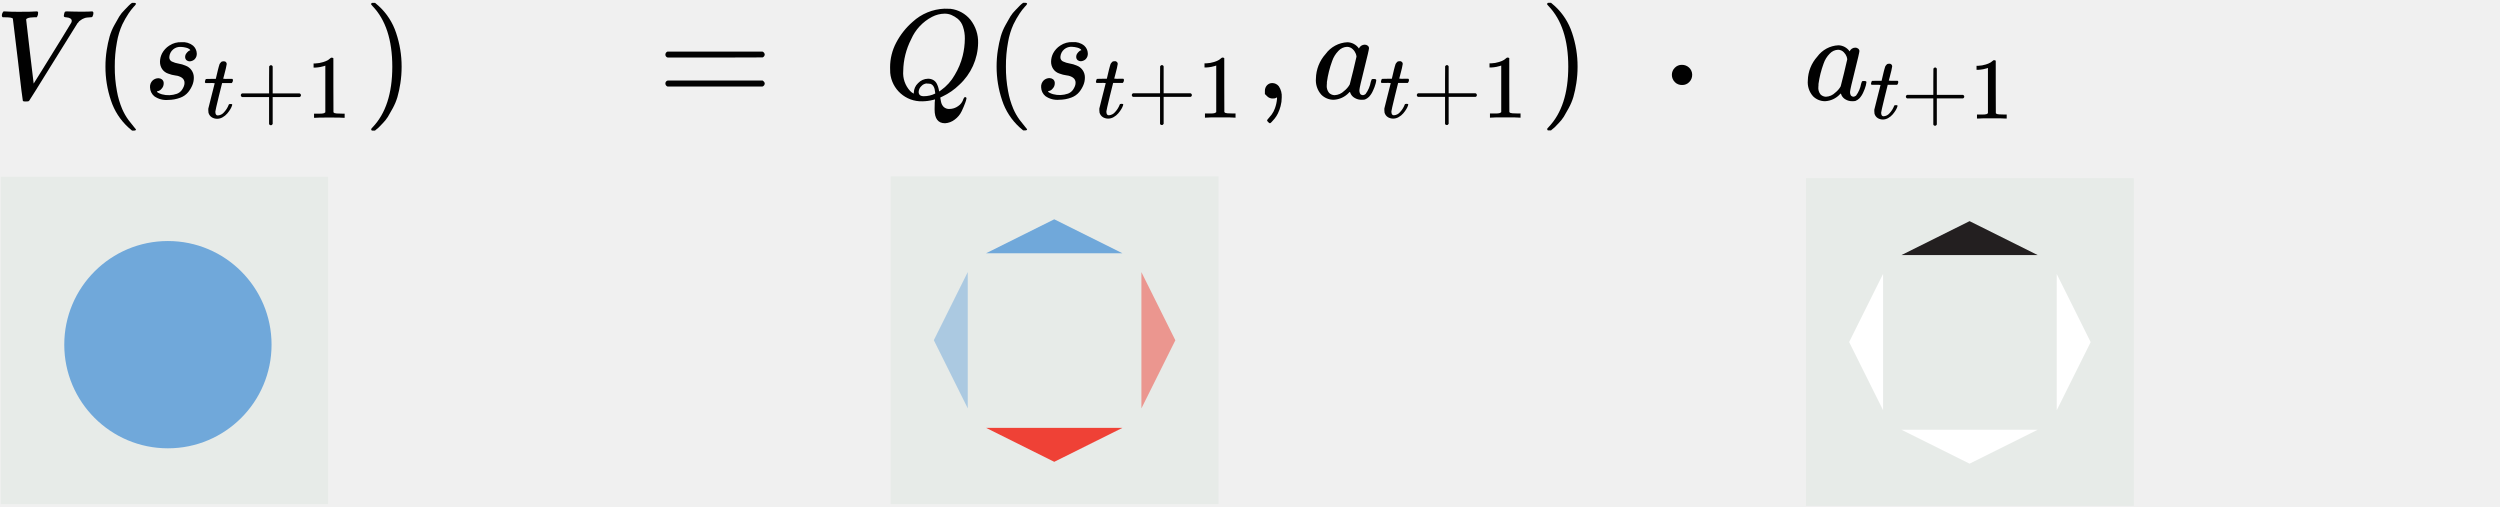
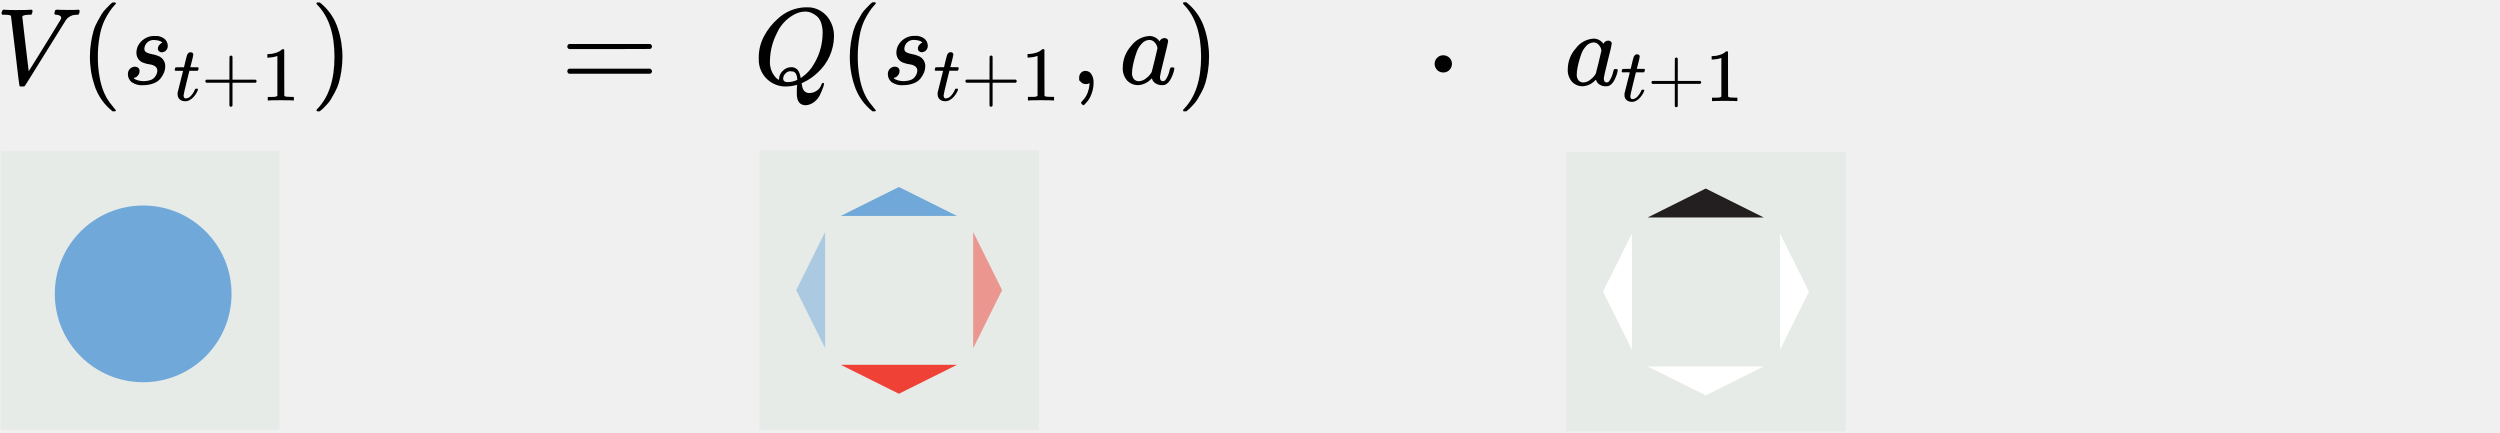
- <svg xmlns="http://www.w3.org/2000/svg" id="Layer_1" data-name="Layer 1" viewBox="0 0 564.932 114.5">
+ <svg xmlns="http://www.w3.org/2000/svg" id="Layer_1" data-name="Layer 1" viewBox="0 0 662.585 114.5">
  <defs>
    <style>
      .cls-1 {
        fill: #e7ebe8;
      }

      .cls-2, .cls-5 {
        fill: #70a8da;
      }

      .cls-2, .cls-4 {
        opacity: 0.5;
      }

      .cls-3, .cls-4 {
        fill: #ef4136;
      }

      .cls-6 {
        fill: #010101;
      }

      .cls-7 {
        fill: #fff;
      }

      .cls-8 {
        fill: #231f20;
      }
    </style>
  </defs>
  <rect class="cls-1" x="201.266" y="39.837" width="74.081" height="74.081" />
  <polygon class="cls-2" points="211.016 76.876 218.687 92.277 218.687 61.475 211.016 76.876" />
  <polygon class="cls-3" points="238.232 104.359 253.633 96.689 222.831 96.689 238.232 104.359" />
  <polygon class="cls-4" points="265.597 76.893 257.926 61.492 257.926 92.294 265.597 76.893" />
  <polygon class="cls-5" points="238.232 49.555 222.831 57.225 253.633 57.225 238.232 49.555" />
  <rect class="cls-1" x="0.189" y="39.962" width="73.945" height="73.945" />
  <circle class="cls-5" cx="37.944" cy="77.886" r="23.421" />
  <g>
    <path id="MJMATHI-56" class="cls-6" d="M.423,3.589A1.365,1.365,0,0,1,.798,2.579h.317q1.212.087,3.03.087,3.406,0,4.012-.087h.289q.173.173.173.26t-.058.519a1.59,1.59,0,0,1-.26.548H7.696q-.635.058-.866.058-.837.144-.924.433,0,.058.837,7.244t.866,7.244L9.716,15.509Q11.823,12.132,13.93,8.698T16.094,5.148a.858.858,0,0,0,.115-.433q0-.693-1.27-.808-.519,0-.519-.317,0-.029.058-.375a1.553,1.553,0,0,1,.173-.519.458.458,0,0,1,.375-.115h.346q.289,0,.981.029t1.847.029q1.991,0,2.511-.058h.202q.202.202.202.317a1.765,1.765,0,0,1-.26.924.826.826,0,0,1-.491.087q-.375.029-.693.058a2.146,2.146,0,0,0-.606.144q-.289.115-.462.202a1.806,1.806,0,0,0-.346.231,1.615,1.615,0,0,1-.289.202.627.627,0,0,0-.231.26q-.115.202-.202.202l-5.57,8.947q-5.195,8.399-5.368,8.601-.087.058-.202.144l-.519.029h-.202q-.519,0-.519-.202-.087-.173-1.126-9.236Q2.934,4.311,2.905,4.224q-.144-.317-1.789-.317H.625A.4.4,0,0,1,.423,3.589Z" />
    <path id="MJMAIN-28" class="cls-6" d="M23.829,15.076a23.739,23.739,0,0,1,.289-3.781,26.451,26.451,0,0,1,.664-3.088,12.085,12.085,0,0,1,1.068-2.54q.693-1.241,1.097-1.934A7.666,7.666,0,0,1,28.158,2.233q.808-.808.952-.981a5.202,5.202,0,0,1,.722-.606h.491q.404,0,.404.26a2.332,2.332,0,0,1-.491.606A13.104,13.104,0,0,0,29.053,3.041a19.967,19.967,0,0,0-1.414,2.482A16.419,16.419,0,0,0,26.427,9.506a29.129,29.129,0,0,0-.491,5.57,28.676,28.676,0,0,0,.491,5.541A18.744,18.744,0,0,0,27.61,24.629a13.071,13.071,0,0,0,1.414,2.482q.722.952,1.212,1.53a6.52,6.52,0,0,1,.491.606q0,.26-.433.26h-.462l-.808-.693a14.243,14.243,0,0,1-3.954-6.119A23.597,23.597,0,0,1,23.829,15.076Z" />
    <g>
      <path id="MJMATHI-73" class="cls-6" d="M36.153,13.951a4.277,4.277,0,0,1,.462-1.876,4.748,4.748,0,0,1,1.616-1.761,4.611,4.611,0,0,1,2.8-.779,3.646,3.646,0,0,1,2.597.779,2.473,2.473,0,0,1,.837,1.732,1.719,1.719,0,0,1-.491,1.356,1.749,1.749,0,0,1-1.097.462,1.153,1.153,0,0,1-.693-.231.934.934,0,0,1-.346-.75,1.31,1.31,0,0,1,.26-.808,2.593,2.593,0,0,1,.491-.519.698.698,0,0,1,.375-.173.026.026,0,0,0,.029-.029q0-.087-.202-.26a1.971,1.971,0,0,0-.722-.317,5.106,5.106,0,0,0-1.126-.173,2.441,2.441,0,0,0-2.684,2.28,1.043,1.043,0,0,0,.548,1.01,5.986,5.986,0,0,0,1.587.491,6.324,6.324,0,0,1,1.501.433A2.852,2.852,0,0,1,43.801,17.587a4.392,4.392,0,0,1-.317,1.616,6.456,6.456,0,0,1-.952,1.616,4.175,4.175,0,0,1-1.818,1.27,7.837,7.837,0,0,1-2.713.491,4.668,4.668,0,0,1-3.146-.837,2.67,2.67,0,0,1-.952-1.963,1.963,1.963,0,0,1,.606-1.616,1.993,1.993,0,0,1,1.27-.491,1.393,1.393,0,0,1,.808.26,1.074,1.074,0,0,1,.404.895,1.727,1.727,0,0,1-.519,1.27,1.421,1.421,0,0,1-.895.519.222.222,0,0,1-.087.029q-.029,0-.029.058a.624.624,0,0,0,.231.231,4.03,4.03,0,0,0,.895.375,5.676,5.676,0,0,0,3.377-.115,2.479,2.479,0,0,0,1.097-.808,3.831,3.831,0,0,0,.491-.895,2.177,2.177,0,0,0,.144-.722,1.36,1.36,0,0,0-.606-1.212,3.068,3.068,0,0,0-1.385-.491,7.143,7.143,0,0,1-1.703-.433,2.671,2.671,0,0,1-1.356-1.01A2.905,2.905,0,0,1,36.153,13.951Z" />
      <g>
        <path id="MJMATHI-74" class="cls-6" d="M46.438,18.765q-.143-.143-.143-.204a1.715,1.715,0,0,1,.061-.326.838.838,0,0,1,.102-.286.175.175,0,0,1,.184-.102q.143,0,1.041-.02h1.081l.388-1.632q.061-.224.143-.592a4.377,4.377,0,0,1,.143-.531,3.84,3.84,0,0,0,.122-.408.748.748,0,0,1,.163-.347,1.943,1.943,0,0,0,.204-.245.46.46,0,0,1,.286-.184,1.688,1.688,0,0,1,.367-.041.626.626,0,0,1,.51.224.684.684,0,0,1,.143.388,7.755,7.755,0,0,1-.184.959q-.184.816-.408,1.612l-.204.755a4.821,4.821,0,0,0,1.02.041h1.041q.143.143.143.224a.965.965,0,0,1-.265.714h-2.183l-.735,2.959q-.796,3.265-.796,3.51,0,.857.551.857a1.95,1.95,0,0,0,1.388-.694,5.197,5.197,0,0,0,1.081-1.714q.041-.122.102-.143a1.797,1.797,0,0,1,.306-.041h.082q.306,0,.306.163a1.002,1.002,0,0,1-.061.245,3.839,3.839,0,0,1-.367.775,7.253,7.253,0,0,1-.694.959,3.773,3.773,0,0,1-1.041.857,2.498,2.498,0,0,1-1.245.347,2.36,2.36,0,0,1-1.163-.306,1.768,1.768,0,0,1-.796-1.061,2.565,2.565,0,0,1-.041-.551v-.367L47.785,21.703q.714-2.877.735-2.897a5.014,5.014,0,0,0-1.041-.041Z" />
        <path id="MJMAIN-2B" class="cls-6" d="M54.417,21.785v-.265a.444.444,0,0,1,.286-.408h6.101v-3.061l.02-3.061q.204-.265.388-.265a.446.446,0,0,1,.408.306v6.081H67.7a.425.425,0,0,1,0,.816H61.619V28.008q-.163.286-.367.286h-.082a.396.396,0,0,1-.367-.286V21.927h-6.101a.444.444,0,0,1-.286-.408Z" />
        <path id="MJMAIN-31" class="cls-6" d="M73.515,14.827l-.265.102a5.849,5.849,0,0,1-.816.204,9.408,9.408,0,0,1-1.183.143h-.388v-.939h.388a6.635,6.635,0,0,0,1.775-.306,4.819,4.819,0,0,0,1.143-.49,5.231,5.231,0,0,0,.571-.449q.041-.061.245-.061a.568.568,0,0,1,.347.122v6.101l.02,6.121a.808.808,0,0,0,.245.184,2.421,2.421,0,0,0,.49.082q.388.041,1.265.041H77.882v.939h-.224q-.428-.061-3.244-.061-2.775,0-3.204.061h-.245v-.939h1.306a4.901,4.901,0,0,0,.51-.02,1.998,1.998,0,0,0,.326-.061,1.222,1.222,0,0,1,.163-.041q.02,0,.122-.102t.122-.082Z" />
      </g>
    </g>
    <path id="MJMAIN-29" class="cls-6" d="M84.004.674l.115-.029h.635l.808.693a14.243,14.243,0,0,1,3.954,6.119,23.597,23.597,0,0,1,1.241,7.619,24.093,24.093,0,0,1-.289,3.781,24.813,24.813,0,0,1-.664,3.088,12.999,12.999,0,0,1-1.068,2.54q-.693,1.27-1.097,1.934a8.779,8.779,0,0,1-1.183,1.472q-.779.808-.924.952t-.664.548l-.115.115h-.664a.17.17,0,0,1-.144-.087.679.679,0,0,1-.087-.26q.029-.029.317-.375,4.473-4.647,4.473-13.709T84.177,1.367Q83.889,1.021,83.86.992A.339.339,0,0,1,84.004.674Z" />
  </g>
+   <path id="MJMAIN-3D" class="cls-6" d="M150.356,12.333a.734.734,0,0,1,.472-.674h21.475a.784.784,0,0,1,.506.674.765.765,0,0,1-.472.641l-10.721.034H150.896A.668.668,0,0,1,150.356,12.333Zm0,6.54a.668.668,0,0,1,.539-.674h21.442q.472.337.472.674a.737.737,0,0,1-.506.674H150.828A.734.734,0,0,1,150.356,18.873Z" />
+   <rect class="cls-1" x="415.104" y="40.255" width="74.081" height="74.081" />
+   <polygon class="cls-7" points="424.854 77.294 432.524 92.695 432.524 61.893 424.854 77.294" />
+   <polygon class="cls-7" points="452.069 104.777 467.47 97.107 436.669 97.107 452.069 104.777" />
+   <polygon class="cls-7" points="479.434 77.311 471.764 61.91 471.764 92.712 479.434 77.311" />
+   <polygon class="cls-8" points="452.069 49.972 436.669 57.643 467.47 57.643 452.069 49.972" />
+   <path id="MJMAIN-22C5" class="cls-6" d="M380.223,16.929a2.249,2.249,0,0,1,.645-1.595,2.149,2.149,0,0,1,1.633-.683,2.325,2.325,0,0,1,1.595.608,2.191,2.191,0,0,1,.721,1.633,2.295,2.295,0,0,1-.645,1.633,2.149,2.149,0,0,1-1.633.683,2.213,2.213,0,0,1-1.633-.645A2.348,2.348,0,0,1,380.223,16.929Z" />
  <g>
-     <path id="MJMATHI-51" class="cls-6" d="M211.196,24.565q0-.951.029-1.441a2.849,2.849,0,0,1,.058-.548v-.115l-.432.115a10.487,10.487,0,0,1-2.422.317,7.075,7.075,0,0,1-7.265-6.429q-.029-.231-.029-1.24a11.926,11.926,0,0,1,1.384-5.593,16.146,16.146,0,0,1,3.719-4.699,11.244,11.244,0,0,1,7.178-2.969q1.095,0,1.384.029a6.863,6.863,0,0,1,4.497,2.479,8.128,8.128,0,0,1,1.73,5.247,13.117,13.117,0,0,1-4.267,9.456,13.826,13.826,0,0,1-3.777,2.623l-.49.231V22.172q0,.029.144.778a2.269,2.269,0,0,0,.605,1.211,1.795,1.795,0,0,0,1.326.461,3.359,3.359,0,0,0,1.931-.634A2.933,2.933,0,0,0,217.711,22.345q.173-.404.375-.404a.297.297,0,0,1,.317.259,4.312,4.312,0,0,1-.288,1.038q-.288.807-.807,1.903a5.005,5.005,0,0,1-1.557,1.874,3.934,3.934,0,0,1-2.191.836q-2.364,0-2.364-3.085Zm6.832-15.798a8.047,8.047,0,0,0-.432-2.768,3.79,3.79,0,0,0-1.182-1.759,6.499,6.499,0,0,0-1.441-.865,3.935,3.935,0,0,0-1.528-.288,6.289,6.289,0,0,0-2.825.721,10.379,10.379,0,0,0-4.728,5.074,16.234,16.234,0,0,0-1.787,7.149,5.954,5.954,0,0,0,1.557,4.526,2.708,2.708,0,0,0,.836.605v-.231a3.015,3.015,0,0,1,.951-2.133,3.134,3.134,0,0,1,2.249-1.009,2.332,2.332,0,0,1,1.24.317,1.993,1.993,0,0,1,.778.865,4.747,4.747,0,0,1,.346.923q.086.375.173.778l.375-.259a10.676,10.676,0,0,0,3.142-3.488,15.739,15.739,0,0,0,1.787-4.295A16.874,16.874,0,0,0,218.028,8.767Zm-9.283,12.973a5.722,5.722,0,0,0,2.595-.605l-.029-.288q-.115-1.586-1.067-1.903a3.53,3.53,0,0,0-.548-.058h-.173a.167.167,0,0,1-.115-.029,1.756,1.756,0,0,0-1.182.577,1.889,1.889,0,0,0-.634,1.326Q207.592,21.74,208.745,21.74Z" />
-     <path id="MJMAIN-28-2" data-name="MJMAIN-28" class="cls-6" d="M225.206,15.051a23.711,23.711,0,0,1,.288-3.777,26.421,26.421,0,0,1,.663-3.085,12.072,12.072,0,0,1,1.067-2.537q.692-1.24,1.095-1.931a7.657,7.657,0,0,1,1.211-1.499q.807-.807.951-.98a5.196,5.196,0,0,1,.721-.605h.49q.404,0,.404.259a2.329,2.329,0,0,1-.49.605,13.088,13.088,0,0,0-1.182,1.528,19.943,19.943,0,0,0-1.413,2.479,16.4,16.4,0,0,0-1.211,3.978,29.096,29.096,0,0,0-.49,5.564,28.643,28.643,0,0,0,.49,5.535,18.723,18.723,0,0,0,1.182,4.007,13.056,13.056,0,0,0,1.413,2.479q.721.951,1.211,1.528a6.511,6.511,0,0,1,.49.605q0,.259-.432.259h-.461l-.807-.692a14.227,14.227,0,0,1-3.949-6.112A23.57,23.57,0,0,1,225.206,15.051Z" />
+     <path id="MJMATHI-61" class="cls-6" d="M415.518,18.191a8.28,8.28,0,0,1,2.13-5.38,6.27,6.27,0,0,1,4.791-2.578,3.177,3.177,0,0,1,2.522,1.373A1.402,1.402,0,0,1,426.25,10.765a1.003,1.003,0,0,1,.644.224.69.69,0,0,1,.28.56q0,.364-1.037,4.483t-1.065,4.651a1.499,1.499,0,0,0,.196.925.823.823,0,0,0,.588.252,1.218,1.218,0,0,0,.56-.252,6.354,6.354,0,0,0,1.149-2.69q.168-.56.28-.588a.82.82,0,0,1,.28-.028h.112q.532,0,.532.252a4.45,4.45,0,0,1-.14.757,8.79,8.79,0,0,1-.56,1.513,4.774,4.774,0,0,1-.897,1.401,2.771,2.771,0,0,1-.897.588,2.987,2.987,0,0,1-.672.056,2.864,2.864,0,0,1-1.597-.42,2.151,2.151,0,0,1-.841-.869l-.168-.42q-.028-.028-.112.028l-.112.112a4.913,4.913,0,0,1-3.362,1.569,3.824,3.824,0,0,1-2.718-1.121A4.722,4.722,0,0,1,415.518,18.191Zm8.91-4.791a2.537,2.537,0,0,0-.14-.616,2.664,2.664,0,0,0-.644-.981,1.791,1.791,0,0,0-1.289-.56,2.689,2.689,0,0,0-1.877.869,5.863,5.863,0,0,0-1.401,2.27,22.369,22.369,0,0,0-1.149,4.595v.308a1.494,1.494,0,0,1-.028.336,2.353,2.353,0,0,0,.504,1.737,1.805,1.805,0,0,0,1.205.504,3.164,3.164,0,0,0,2.102-.925,4.712,4.712,0,0,0,1.233-1.429q.056-.112.757-2.998T424.429,13.399Z" />
    <g>
-       <path id="MJMATHI-73-2" data-name="MJMATHI-73" class="cls-6" d="M237.516,13.927a4.272,4.272,0,0,1,.461-1.874,4.743,4.743,0,0,1,1.614-1.759,4.606,4.606,0,0,1,2.796-.778,3.642,3.642,0,0,1,2.595.778,2.47,2.47,0,0,1,.836,1.73,1.717,1.717,0,0,1-.49,1.355,1.747,1.747,0,0,1-1.095.461,1.151,1.151,0,0,1-.692-.231.933.933,0,0,1-.346-.75,1.308,1.308,0,0,1,.259-.807,2.59,2.59,0,0,1,.49-.519.698.698,0,0,1,.375-.173.025.025,0,0,0,.029-.029q0-.086-.202-.259a1.969,1.969,0,0,0-.721-.317,5.101,5.101,0,0,0-1.124-.173,2.438,2.438,0,0,0-2.681,2.277,1.042,1.042,0,0,0,.548,1.009,5.979,5.979,0,0,0,1.586.49,6.317,6.317,0,0,1,1.499.432,2.849,2.849,0,0,1,1.903,2.768,4.387,4.387,0,0,1-.317,1.614,6.449,6.449,0,0,1-.951,1.614,4.17,4.17,0,0,1-1.816,1.268,7.828,7.828,0,0,1-2.71.49,4.663,4.663,0,0,1-3.142-.836,2.667,2.667,0,0,1-.951-1.96,1.961,1.961,0,0,1,.605-1.614,1.991,1.991,0,0,1,1.268-.49,1.391,1.391,0,0,1,.807.259,1.073,1.073,0,0,1,.404.894,1.725,1.725,0,0,1-.519,1.268,1.42,1.42,0,0,1-.894.519.221.221,0,0,1-.086.029q-.029,0-.029.058a.623.623,0,0,0,.231.231,4.025,4.025,0,0,0,.894.375,5.67,5.67,0,0,0,3.373-.115,2.477,2.477,0,0,0,1.095-.807,3.828,3.828,0,0,0,.49-.894,2.175,2.175,0,0,0,.144-.721,1.358,1.358,0,0,0-.605-1.211,3.065,3.065,0,0,0-1.384-.49,7.135,7.135,0,0,1-1.701-.432,2.668,2.668,0,0,1-1.355-1.009A2.902,2.902,0,0,1,237.516,13.927Z" />
+       <path id="MJMATHI-74-2" data-name="MJMATHI-74" class="cls-6" d="M429.931,19.166q-.139-.139-.139-.198a1.666,1.666,0,0,1,.059-.317.814.814,0,0,1,.099-.277.17.17,0,0,1,.178-.099q.139,0,1.01-.02h1.05l.376-1.585q.059-.218.139-.575a4.251,4.251,0,0,1,.139-.515,3.728,3.728,0,0,0,.119-.396.727.727,0,0,1,.158-.337,1.887,1.887,0,0,0,.198-.238.446.446,0,0,1,.277-.178,1.64,1.64,0,0,1,.357-.04.607.607,0,0,1,.495.218.664.664,0,0,1,.139.376,7.53,7.53,0,0,1-.178.931q-.178.792-.396,1.565l-.198.733a4.681,4.681,0,0,0,.991.04H435.815q.139.139.139.218a.937.937,0,0,1-.258.693h-2.12l-.713,2.873q-.773,3.17-.773,3.407,0,.832.535.832a1.893,1.893,0,0,0,1.347-.674,5.046,5.046,0,0,0,1.05-1.664q.04-.119.099-.139a1.744,1.744,0,0,1,.297-.04h.079q.297,0,.297.158a.973.973,0,0,1-.059.238,3.727,3.727,0,0,1-.357.753,7.041,7.041,0,0,1-.674.931,3.663,3.663,0,0,1-1.01.832,2.426,2.426,0,0,1-1.208.337,2.291,2.291,0,0,1-1.129-.297,1.716,1.716,0,0,1-.773-1.03,2.491,2.491,0,0,1-.04-.535v-.357l.693-2.773q.693-2.793.713-2.813a4.869,4.869,0,0,0-1.01-.04Z" />
+       <path id="MJMAIN-2B-2" data-name="MJMAIN-2B" class="cls-6" d="M437.677,22.098v-.258a.432.432,0,0,1,.277-.396h5.923V18.473l.02-2.972q.198-.258.376-.258a.433.433,0,0,1,.396.297v5.903h5.903a.413.413,0,0,1,0,.792h-5.903v5.903q-.158.277-.357.277h-.079a.384.384,0,0,1-.357-.277V22.237h-5.923a.432.432,0,0,1-.277-.396Z" />
+       <path id="MJMAIN-31-2" data-name="MJMAIN-31" class="cls-6" d="M456.22,15.343l-.258.099a5.678,5.678,0,0,1-.792.198,9.13,9.13,0,0,1-1.149.139h-.376v-.911h.376a6.443,6.443,0,0,0,1.724-.297,4.678,4.678,0,0,0,1.109-.475,5.077,5.077,0,0,0,.555-.436q.04-.059.238-.059a.552.552,0,0,1,.337.119v5.923l.02,5.943a.784.784,0,0,0,.238.178,2.348,2.348,0,0,0,.475.079q.376.04,1.228.04h.515V26.793h-.218q-.416-.059-3.15-.059-2.694,0-3.11.059h-.238v-.911h1.268a4.76,4.76,0,0,0,.495-.02,1.939,1.939,0,0,0,.317-.059,1.188,1.188,0,0,1,.158-.04q.02,0,.119-.099t.119-.079Z" />
+     </g>
+   </g>
+   <g>
+     <path id="MJMATHI-51" class="cls-6" d="M211.179,24.597q0-.954.029-1.445a2.855,2.855,0,0,1,.058-.549v-.116l-.434.116a10.515,10.515,0,0,1-2.428.318,7.093,7.093,0,0,1-7.284-6.446q-.029-.231-.029-1.243a11.958,11.958,0,0,1,1.387-5.608,16.189,16.189,0,0,1,3.729-4.712A11.274,11.274,0,0,1,213.405,1.935q1.098,0,1.387.029a6.882,6.882,0,0,1,4.509,2.486,8.15,8.15,0,0,1,1.734,5.261,13.152,13.152,0,0,1-4.278,9.481,13.863,13.863,0,0,1-3.787,2.63l-.491.231v.145q0,.029.145.78a2.275,2.275,0,0,0,.607,1.214,1.8,1.8,0,0,0,1.33.462,3.368,3.368,0,0,0,1.937-.636,2.941,2.941,0,0,0,1.214-1.648q.173-.405.376-.405a.297.297,0,0,1,.318.26,4.323,4.323,0,0,1-.289,1.041q-.289.809-.809,1.908a5.018,5.018,0,0,1-1.561,1.879,3.945,3.945,0,0,1-2.197.838q-2.37,0-2.37-3.093Zm6.851-15.84a8.069,8.069,0,0,0-.434-2.775,3.8,3.8,0,0,0-1.185-1.763,6.517,6.517,0,0,0-1.445-.867,3.945,3.945,0,0,0-1.532-.289,6.306,6.306,0,0,0-2.833.723,10.407,10.407,0,0,0-4.74,5.087,16.277,16.277,0,0,0-1.792,7.168,5.97,5.97,0,0,0,1.561,4.538,2.715,2.715,0,0,0,.838.607v-.231a3.023,3.023,0,0,1,.954-2.139,3.142,3.142,0,0,1,2.255-1.012,2.338,2.338,0,0,1,1.243.318,1.999,1.999,0,0,1,.78.867,4.759,4.759,0,0,1,.347.925q.087.376.173.78l.376-.26a10.705,10.705,0,0,0,3.151-3.498,15.781,15.781,0,0,0,1.792-4.307A16.919,16.919,0,0,0,218.029,8.757ZM208.722,21.764a5.737,5.737,0,0,0,2.601-.607l-.029-.289Q211.179,19.278,210.225,18.96a3.539,3.539,0,0,0-.549-.058h-.173a.167.167,0,0,1-.116-.029,1.76,1.76,0,0,0-1.185.578,1.894,1.894,0,0,0-.636,1.33Q207.566,21.764,208.722,21.764Z" />
+     <path id="MJMAIN-28-2" data-name="MJMAIN-28" class="cls-6" d="M225.227,15.058a23.775,23.775,0,0,1,.289-3.787,26.492,26.492,0,0,1,.665-3.093A12.104,12.104,0,0,1,227.25,5.635q.694-1.243,1.098-1.937a7.677,7.677,0,0,1,1.214-1.503q.809-.809.954-.983a5.21,5.21,0,0,1,.723-.607h.491q.405,0,.405.26a2.336,2.336,0,0,1-.491.607,13.123,13.123,0,0,0-1.185,1.532,19.999,19.999,0,0,0-1.416,2.486,16.444,16.444,0,0,0-1.214,3.989,29.174,29.174,0,0,0-.491,5.579,28.72,28.72,0,0,0,.491,5.55,18.773,18.773,0,0,0,1.185,4.018,13.091,13.091,0,0,0,1.416,2.486q.723.954,1.214,1.532a6.53,6.53,0,0,1,.491.607q0,.26-.434.26H231.239l-.809-.694a14.264,14.264,0,0,1-3.96-6.128A23.633,23.633,0,0,1,225.227,15.058Z" />
+     <g>
+       <path id="MJMATHI-73-2" data-name="MJMATHI-73" class="cls-6" d="M237.569,13.931a4.284,4.284,0,0,1,.462-1.879,4.755,4.755,0,0,1,1.619-1.763,4.618,4.618,0,0,1,2.804-.78,3.652,3.652,0,0,1,2.601.78,2.477,2.477,0,0,1,.838,1.734,1.721,1.721,0,0,1-.491,1.359,1.751,1.751,0,0,1-1.098.462,1.155,1.155,0,0,1-.694-.231.935.935,0,0,1-.347-.752,1.312,1.312,0,0,1,.26-.809,2.597,2.597,0,0,1,.491-.52.7.7,0,0,1,.376-.173.026.026,0,0,0,.029-.029q0-.087-.202-.26a1.974,1.974,0,0,0-.723-.318,5.114,5.114,0,0,0-1.127-.173,2.445,2.445,0,0,0-2.688,2.284,1.045,1.045,0,0,0,.549,1.012,5.995,5.995,0,0,0,1.59.491,6.334,6.334,0,0,1,1.503.434,2.857,2.857,0,0,1,1.908,2.775,4.399,4.399,0,0,1-.318,1.619,6.466,6.466,0,0,1-.954,1.619,4.181,4.181,0,0,1-1.821,1.272,7.849,7.849,0,0,1-2.717.491,4.675,4.675,0,0,1-3.151-.838,2.674,2.674,0,0,1-.954-1.966,1.966,1.966,0,0,1,.607-1.619,1.996,1.996,0,0,1,1.272-.491,1.395,1.395,0,0,1,.809.26,1.076,1.076,0,0,1,.405.896,1.73,1.73,0,0,1-.52,1.272,1.424,1.424,0,0,1-.896.52.222.222,0,0,1-.087.029q-.029,0-.029.058a.625.625,0,0,0,.231.231,4.036,4.036,0,0,0,.896.376,5.685,5.685,0,0,0,3.382-.116,2.483,2.483,0,0,0,1.098-.809,3.837,3.837,0,0,0,.491-.896,2.18,2.18,0,0,0,.145-.723,1.362,1.362,0,0,0-.607-1.214,3.073,3.073,0,0,0-1.387-.491,7.154,7.154,0,0,1-1.705-.434A2.675,2.675,0,0,1,238.061,15.607,2.909,2.909,0,0,1,237.569,13.931Z" />
      <g>
-         <path id="MJMATHI-74-2" data-name="MJMATHI-74" class="cls-6" d="M247.79,18.736q-.143-.143-.143-.204a1.713,1.713,0,0,1,.061-.326.837.837,0,0,1,.102-.285.175.175,0,0,1,.183-.102q.143,0,1.039-.02h1.08l.387-1.631q.061-.224.143-.591a4.371,4.371,0,0,1,.143-.53,3.839,3.839,0,0,0,.122-.408.748.748,0,0,1,.163-.346,1.94,1.94,0,0,0,.204-.245.459.459,0,0,1,.285-.183,1.686,1.686,0,0,1,.367-.041.625.625,0,0,1,.51.224.683.683,0,0,1,.143.387,7.746,7.746,0,0,1-.183.958q-.183.815-.408,1.61l-.204.754a4.816,4.816,0,0,0,1.019.041h1.039q.143.143.143.224a.964.964,0,0,1-.265.713h-2.181l-.734,2.955q-.795,3.261-.795,3.506,0,.856.55.856a1.948,1.948,0,0,0,1.386-.693,5.191,5.191,0,0,0,1.08-1.712q.041-.122.102-.143a1.795,1.795,0,0,1,.306-.041h.082q.306,0,.306.163a1.001,1.001,0,0,1-.061.245,3.835,3.835,0,0,1-.367.774,7.244,7.244,0,0,1-.693.958,3.768,3.768,0,0,1-1.039.856,2.496,2.496,0,0,1-1.243.346,2.357,2.357,0,0,1-1.162-.306,1.766,1.766,0,0,1-.795-1.06,2.562,2.562,0,0,1-.041-.55V24.524l.713-2.853q.713-2.874.734-2.894a5.008,5.008,0,0,0-1.039-.041Z" />
-         <path id="MJMAIN-2B-2" data-name="MJMAIN-2B" class="cls-6" d="M255.759,21.752v-.265a.444.444,0,0,1,.285-.408h6.094V18.022l.02-3.057q.204-.265.387-.265a.446.446,0,0,1,.408.306V21.08h6.074a.425.425,0,0,1,0,.815h-6.074V27.969q-.163.285-.367.285h-.082a.395.395,0,0,1-.367-.285V21.895h-6.094a.444.444,0,0,1-.285-.408Z" />
-         <path id="MJMAIN-31-2" data-name="MJMAIN-31" class="cls-6" d="M274.836,14.802l-.265.102a5.842,5.842,0,0,1-.815.204,9.394,9.394,0,0,1-1.182.143h-.387V14.313h.387a6.628,6.628,0,0,0,1.773-.306,4.813,4.813,0,0,0,1.141-.489,5.225,5.225,0,0,0,.571-.448q.041-.061.245-.061a.568.568,0,0,1,.346.122V19.225l.02,6.114a.807.807,0,0,0,.245.183,2.416,2.416,0,0,0,.489.082q.387.041,1.264.041h.53v.938h-.224q-.428-.061-3.241-.061-2.772,0-3.2.061h-.245v-.938h1.304a4.894,4.894,0,0,0,.51-.02,1.995,1.995,0,0,0,.326-.061,1.221,1.221,0,0,1,.163-.041q.02,0,.122-.102t.122-.082Z" />
+         <path id="MJMATHI-74-3" data-name="MJMATHI-74" class="cls-6" d="M247.87,18.752q-.143-.143-.143-.204a1.718,1.718,0,0,1,.061-.327.84.84,0,0,1,.102-.286.176.176,0,0,1,.184-.102q.143,0,1.042-.02h1.083l.388-1.635q.061-.225.143-.593a4.383,4.383,0,0,1,.143-.531,3.847,3.847,0,0,0,.123-.409.75.75,0,0,1,.163-.347,1.946,1.946,0,0,0,.204-.245.461.461,0,0,1,.286-.184,1.692,1.692,0,0,1,.368-.041.627.627,0,0,1,.511.225.685.685,0,0,1,.143.388,7.767,7.767,0,0,1-.184.96q-.184.817-.409,1.614l-.204.756a4.828,4.828,0,0,0,1.022.041h1.042q.143.143.143.225a.967.967,0,0,1-.266.715h-2.187l-.736,2.963q-.797,3.27-.797,3.515,0,.858.552.858a1.953,1.953,0,0,0,1.39-.695,5.205,5.205,0,0,0,1.083-1.717q.041-.123.102-.143a1.8,1.8,0,0,1,.307-.041h.082q.307,0,.307.163a1.003,1.003,0,0,1-.061.245,3.845,3.845,0,0,1-.368.777,7.265,7.265,0,0,1-.695.96,3.779,3.779,0,0,1-1.042.858,2.502,2.502,0,0,1-1.247.347,2.364,2.364,0,0,1-1.165-.307,1.771,1.771,0,0,1-.797-1.063,2.569,2.569,0,0,1-.041-.552v-.368l.715-2.861q.715-2.881.736-2.902a5.022,5.022,0,0,0-1.042-.041Z" />
+         <path id="MJMAIN-2B-3" data-name="MJMAIN-2B" class="cls-6" d="M255.861,21.777V21.511a.445.445,0,0,1,.286-.409h6.11V18.037l.02-3.065q.204-.266.388-.266a.447.447,0,0,1,.409.307v6.09h6.09a.426.426,0,0,1,0,.817h-6.09v6.09q-.163.286-.368.286h-.082a.396.396,0,0,1-.368-.286V21.92H256.147a.445.445,0,0,1-.286-.409Z" />
+         <path id="MJMAIN-31-3" data-name="MJMAIN-31" class="cls-6" d="M274.989,14.808l-.266.102a5.857,5.857,0,0,1-.817.204,9.419,9.419,0,0,1-1.185.143h-.388v-.94h.388a6.646,6.646,0,0,0,1.778-.307,4.826,4.826,0,0,0,1.144-.49,5.239,5.239,0,0,0,.572-.45q.041-.061.245-.061a.569.569,0,0,1,.347.123v6.11l.02,6.131a.809.809,0,0,0,.245.184,2.423,2.423,0,0,0,.49.082q.388.041,1.267.041h.531v.94h-.225q-.429-.061-3.249-.061-2.779,0-3.208.061h-.245v-.94h1.308a4.91,4.91,0,0,0,.511-.02,2.002,2.002,0,0,0,.327-.061,1.224,1.224,0,0,1,.163-.041q.02,0,.123-.102t.123-.082Z" />
      </g>
    </g>
-     <path id="MJMAIN-2C" class="cls-6" d="M285.832,21.25v-.721a1.803,1.803,0,0,1,.461-1.24,1.576,1.576,0,0,1,1.24-.519,1.884,1.884,0,0,1,1.441.721,3.98,3.98,0,0,1,.663,2.537,7.417,7.417,0,0,1-.259,1.96,8.963,8.963,0,0,1-.605,1.643,6.252,6.252,0,0,1-.75,1.182q-.404.49-.692.778t-.375.259q-.115,0-.375-.259t-.259-.375q0-.115.317-.461t.721-.865a5.533,5.533,0,0,0,.75-1.441,8.28,8.28,0,0,0,.461-2.104V21.999l-.029.029a1.119,1.119,0,0,1-.144.058.728.728,0,0,0-.173.086.472.472,0,0,1-.259.058,2.101,2.101,0,0,0-.346.029,1.716,1.716,0,0,1-1.268-.49Z" />
-     <g>
-       <path id="MJMATHI-61" class="cls-6" d="M297.364,17.732a8.519,8.519,0,0,1,2.191-5.535,6.451,6.451,0,0,1,4.93-2.652,3.268,3.268,0,0,1,2.595,1.413,1.442,1.442,0,0,1,1.326-.865,1.031,1.031,0,0,1,.663.231.71.71,0,0,1,.288.577q0,.375-1.067,4.613t-1.095,4.786a1.542,1.542,0,0,0,.202.951.847.847,0,0,0,.605.259,1.253,1.253,0,0,0,.577-.259,6.537,6.537,0,0,0,1.182-2.768q.173-.577.288-.605a.843.843,0,0,1,.288-.029h.115q.548,0,.548.259a4.579,4.579,0,0,1-.144.778,9.045,9.045,0,0,1-.577,1.557,4.911,4.911,0,0,1-.923,1.441,2.851,2.851,0,0,1-.922.605,3.073,3.073,0,0,1-.692.058,2.947,2.947,0,0,1-1.643-.432,2.213,2.213,0,0,1-.865-.894l-.173-.432q-.029-.029-.115.029l-.115.115a5.054,5.054,0,0,1-3.459,1.614,3.934,3.934,0,0,1-2.796-1.153A4.858,4.858,0,0,1,297.364,17.732Zm9.167-4.93a2.609,2.609,0,0,0-.144-.634,2.741,2.741,0,0,0-.663-1.009,1.843,1.843,0,0,0-1.326-.577,2.766,2.766,0,0,0-1.932.894,6.032,6.032,0,0,0-1.441,2.335,23.015,23.015,0,0,0-1.182,4.728v.317a1.537,1.537,0,0,1-.029.346,2.421,2.421,0,0,0,.519,1.787,1.857,1.857,0,0,0,1.24.519,3.255,3.255,0,0,0,2.162-.951,4.847,4.847,0,0,0,1.268-1.47q.058-.115.778-3.085T306.531,12.803Z" />
-       <g>
-         <path id="MJMATHI-74-3" data-name="MJMATHI-74" class="cls-6" d="M312.193,18.736q-.143-.143-.143-.204a1.714,1.714,0,0,1,.061-.326.837.837,0,0,1,.102-.285.175.175,0,0,1,.183-.102q.143,0,1.039-.02H314.516l.387-1.631q.061-.224.143-.591a4.371,4.371,0,0,1,.143-.53,3.839,3.839,0,0,0,.122-.408.748.748,0,0,1,.163-.346,1.94,1.94,0,0,0,.204-.245.459.459,0,0,1,.285-.183,1.686,1.686,0,0,1,.367-.041.625.625,0,0,1,.51.224.683.683,0,0,1,.143.387,7.746,7.746,0,0,1-.183.958q-.183.815-.408,1.61l-.204.754a4.816,4.816,0,0,0,1.019.041h1.039q.143.143.143.224a.964.964,0,0,1-.265.713h-2.181l-.734,2.955q-.795,3.261-.795,3.506,0,.856.55.856a1.948,1.948,0,0,0,1.386-.693,5.191,5.191,0,0,0,1.08-1.712q.041-.122.102-.143a1.795,1.795,0,0,1,.306-.041h.082q.306,0,.306.163a1.001,1.001,0,0,1-.061.245,3.835,3.835,0,0,1-.367.774,7.244,7.244,0,0,1-.693.958,3.768,3.768,0,0,1-1.039.856,2.496,2.496,0,0,1-1.243.346,2.357,2.357,0,0,1-1.162-.306,1.766,1.766,0,0,1-.795-1.06,2.562,2.562,0,0,1-.041-.55V24.524l.713-2.853q.713-2.874.734-2.894a5.008,5.008,0,0,0-1.039-.041Z" />
-         <path id="MJMAIN-2B-3" data-name="MJMAIN-2B" class="cls-6" d="M320.162,21.752v-.265a.444.444,0,0,1,.285-.408h6.094V18.022l.02-3.057q.204-.265.387-.265a.446.446,0,0,1,.408.306V21.08h6.074a.425.425,0,0,1,0,.815h-6.074V27.969q-.163.285-.367.285h-.082a.395.395,0,0,1-.367-.285V21.895h-6.094a.444.444,0,0,1-.285-.408Z" />
-         <path id="MJMAIN-31-3" data-name="MJMAIN-31" class="cls-6" d="M339.239,14.802l-.265.102a5.842,5.842,0,0,1-.815.204,9.394,9.394,0,0,1-1.182.143h-.387V14.313h.387a6.628,6.628,0,0,0,1.773-.306,4.813,4.813,0,0,0,1.141-.489,5.224,5.224,0,0,0,.571-.448q.041-.061.245-.061a.568.568,0,0,1,.346.122V19.225l.02,6.114a.807.807,0,0,0,.245.183,2.416,2.416,0,0,0,.489.082q.387.041,1.264.041h.53v.938h-.224q-.428-.061-3.241-.061-2.772,0-3.2.061h-.245v-.938h1.304a4.894,4.894,0,0,0,.51-.02,1.996,1.996,0,0,0,.326-.061,1.221,1.221,0,0,1,.163-.041q.02,0,.122-.102t.122-.082Z" />
-       </g>
-     </g>
-     <path id="MJMAIN-29-2" data-name="MJMAIN-29" class="cls-6" d="M349.745.666l.115-.029h.634l.807.692a14.227,14.227,0,0,1,3.949,6.112,23.57,23.57,0,0,1,1.24,7.611,24.066,24.066,0,0,1-.288,3.777,24.786,24.786,0,0,1-.663,3.085,12.985,12.985,0,0,1-1.067,2.537q-.692,1.268-1.095,1.931a8.769,8.769,0,0,1-1.182,1.47q-.778.807-.923.951t-.663.548l-.115.115h-.663a.169.169,0,0,1-.144-.086.679.679,0,0,1-.086-.259q.029-.029.317-.375,4.468-4.641,4.468-13.693t-4.468-13.693q-.288-.346-.317-.375A.339.339,0,0,1,349.745.666Z" />
-   </g>
-   <path id="MJMAIN-3D" class="cls-6" d="M150.356,12.333a.734.734,0,0,1,.472-.674h21.475a.784.784,0,0,1,.506.674.765.765,0,0,1-.472.641l-10.721.034H150.896A.668.668,0,0,1,150.356,12.333Zm0,6.54a.668.668,0,0,1,.539-.674h21.442q.472.337.472.674a.737.737,0,0,1-.506.674H150.828A.734.734,0,0,1,150.356,18.873Z" />
-   <rect class="cls-1" x="408.104" y="40.255" width="74.081" height="74.081" />
-   <polygon class="cls-7" points="417.854 77.294 425.524 92.695 425.524 61.893 417.854 77.294" />
-   <polygon class="cls-7" points="445.069 104.777 460.47 97.107 429.669 97.107 445.069 104.777" />
-   <polygon class="cls-7" points="472.434 77.311 464.764 61.91 464.764 92.712 472.434 77.311" />
-   <polygon class="cls-8" points="445.069 49.972 429.669 57.643 460.47 57.643 445.069 49.972" />
-   <path id="MJMAIN-22C5" class="cls-6" d="M377.795,16.929a2.249,2.249,0,0,1,.645-1.595,2.149,2.149,0,0,1,1.633-.683,2.325,2.325,0,0,1,1.595.608,2.191,2.191,0,0,1,.721,1.633,2.295,2.295,0,0,1-.645,1.633,2.149,2.149,0,0,1-1.633.683,2.213,2.213,0,0,1-1.633-.645A2.348,2.348,0,0,1,377.795,16.929Z" />
-   <g>
-     <path id="MJMATHI-61-2" data-name="MJMATHI-61" class="cls-6" d="M408.518,18.191a8.28,8.28,0,0,1,2.13-5.38,6.27,6.27,0,0,1,4.791-2.578,3.177,3.177,0,0,1,2.522,1.373A1.402,1.402,0,0,1,419.25,10.765a1.003,1.003,0,0,1,.644.224.69.69,0,0,1,.28.56q0,.364-1.037,4.483t-1.065,4.651a1.499,1.499,0,0,0,.196.925.823.823,0,0,0,.588.252,1.218,1.218,0,0,0,.56-.252,6.354,6.354,0,0,0,1.149-2.69q.168-.56.28-.588a.82.82,0,0,1,.28-.028h.112q.532,0,.532.252a4.45,4.45,0,0,1-.14.757,8.79,8.79,0,0,1-.56,1.513,4.774,4.774,0,0,1-.897,1.401,2.771,2.771,0,0,1-.897.588,2.987,2.987,0,0,1-.672.056,2.864,2.864,0,0,1-1.597-.42,2.151,2.151,0,0,1-.841-.869l-.168-.42q-.028-.028-.112.028l-.112.112a4.913,4.913,0,0,1-3.362,1.569,3.824,3.824,0,0,1-2.718-1.121A4.722,4.722,0,0,1,408.518,18.191Zm8.91-4.791a2.537,2.537,0,0,0-.14-.616,2.664,2.664,0,0,0-.644-.981,1.791,1.791,0,0,0-1.289-.56,2.689,2.689,0,0,0-1.877.869,5.863,5.863,0,0,0-1.401,2.27,22.369,22.369,0,0,0-1.149,4.595v.308a1.494,1.494,0,0,1-.028.336,2.353,2.353,0,0,0,.504,1.737,1.805,1.805,0,0,0,1.205.504,3.164,3.164,0,0,0,2.102-.925,4.712,4.712,0,0,0,1.233-1.429q.056-.112.757-2.998T417.429,13.399Z" />
-     <g>
-       <path id="MJMATHI-74-4" data-name="MJMATHI-74" class="cls-6" d="M422.931,19.166q-.139-.139-.139-.198a1.666,1.666,0,0,1,.059-.317.814.814,0,0,1,.099-.277.17.17,0,0,1,.178-.099q.139,0,1.01-.02h1.05l.376-1.585q.059-.218.139-.575a4.251,4.251,0,0,1,.139-.515,3.728,3.728,0,0,0,.119-.396.727.727,0,0,1,.158-.337,1.887,1.887,0,0,0,.198-.238.446.446,0,0,1,.277-.178,1.64,1.64,0,0,1,.357-.04.607.607,0,0,1,.495.218.664.664,0,0,1,.139.376,7.53,7.53,0,0,1-.178.931q-.178.792-.396,1.565l-.198.733a4.681,4.681,0,0,0,.991.04H428.815q.139.139.139.218a.937.937,0,0,1-.258.693h-2.12l-.713,2.873q-.773,3.17-.773,3.407,0,.832.535.832a1.893,1.893,0,0,0,1.347-.674,5.046,5.046,0,0,0,1.05-1.664q.04-.119.099-.139a1.744,1.744,0,0,1,.297-.04h.079q.297,0,.297.158a.973.973,0,0,1-.059.238,3.727,3.727,0,0,1-.357.753,7.041,7.041,0,0,1-.674.931,3.663,3.663,0,0,1-1.01.832,2.426,2.426,0,0,1-1.208.337,2.291,2.291,0,0,1-1.129-.297,1.716,1.716,0,0,1-.773-1.03,2.491,2.491,0,0,1-.04-.535v-.357l.693-2.773q.693-2.793.713-2.813a4.869,4.869,0,0,0-1.01-.04Z" />
-       <path id="MJMAIN-2B-4" data-name="MJMAIN-2B" class="cls-6" d="M430.677,22.098v-.258a.432.432,0,0,1,.277-.396h5.923V18.473l.02-2.972q.198-.258.376-.258a.433.433,0,0,1,.396.297v5.903h5.903a.413.413,0,0,1,0,.792h-5.903v5.903q-.158.277-.357.277h-.079a.384.384,0,0,1-.357-.277V22.237h-5.923a.432.432,0,0,1-.277-.396Z" />
-       <path id="MJMAIN-31-4" data-name="MJMAIN-31" class="cls-6" d="M449.22,15.343l-.258.099a5.678,5.678,0,0,1-.792.198,9.13,9.13,0,0,1-1.149.139h-.376v-.911h.376a6.443,6.443,0,0,0,1.724-.297,4.678,4.678,0,0,0,1.109-.475,5.077,5.077,0,0,0,.555-.436q.04-.059.238-.059a.552.552,0,0,1,.337.119v5.923l.02,5.943a.784.784,0,0,0,.238.178,2.348,2.348,0,0,0,.475.079q.376.04,1.228.04h.515V26.793h-.218q-.416-.059-3.15-.059-2.694,0-3.11.059h-.238v-.911h1.268a4.76,4.76,0,0,0,.495-.02,1.939,1.939,0,0,0,.317-.059,1.188,1.188,0,0,1,.158-.04q.02,0,.119-.099t.119-.079Z" />
-     </g>
+     <path id="MJMAIN-2C" class="cls-6" d="M286.014,21.272v-.723a1.808,1.808,0,0,1,.462-1.243,1.58,1.58,0,0,1,1.243-.52,1.889,1.889,0,0,1,1.445.723,3.99,3.99,0,0,1,.665,2.544,7.437,7.437,0,0,1-.26,1.966,8.987,8.987,0,0,1-.607,1.648,6.269,6.269,0,0,1-.752,1.185q-.405.491-.694.78t-.376.26q-.116,0-.376-.26t-.26-.376q0-.116.318-.462t.723-.867a5.547,5.547,0,0,0,.752-1.445,8.303,8.303,0,0,0,.462-2.11V22.024l-.029.029a1.121,1.121,0,0,1-.145.058.73.73,0,0,0-.173.087.473.473,0,0,1-.26.058,2.106,2.106,0,0,0-.347.029,1.721,1.721,0,0,1-1.272-.491Z" />
+     <path id="MJMATHI-61-2" data-name="MJMATHI-61" class="cls-6" d="M297.576,17.746a8.542,8.542,0,0,1,2.197-5.55A6.468,6.468,0,0,1,304.716,9.537a3.277,3.277,0,0,1,2.601,1.416,1.446,1.446,0,0,1,1.33-.867,1.034,1.034,0,0,1,.665.231.712.712,0,0,1,.289.578q0,.376-1.069,4.625t-1.098,4.798a1.546,1.546,0,0,0,.202.954.849.849,0,0,0,.607.26,1.256,1.256,0,0,0,.578-.26,6.554,6.554,0,0,0,1.185-2.775q.173-.578.289-.607a.845.845,0,0,1,.289-.029h.116q.549,0,.549.26a4.591,4.591,0,0,1-.145.78,9.068,9.068,0,0,1-.578,1.561,4.924,4.924,0,0,1-.925,1.445,2.858,2.858,0,0,1-.925.607,3.082,3.082,0,0,1-.694.058,2.955,2.955,0,0,1-1.648-.434,2.219,2.219,0,0,1-.867-.896l-.173-.434q-.029-.029-.116.029l-.116.116a5.068,5.068,0,0,1-3.469,1.619,3.945,3.945,0,0,1-2.804-1.156A4.871,4.871,0,0,1,297.576,17.746Zm9.192-4.943a2.617,2.617,0,0,0-.145-.636,2.748,2.748,0,0,0-.665-1.012,1.848,1.848,0,0,0-1.33-.578,2.774,2.774,0,0,0-1.937.896,6.048,6.048,0,0,0-1.445,2.341,23.076,23.076,0,0,0-1.185,4.74v.318a1.541,1.541,0,0,1-.029.347,2.427,2.427,0,0,0,.52,1.792,1.862,1.862,0,0,0,1.243.52,3.264,3.264,0,0,0,2.168-.954,4.861,4.861,0,0,0,1.272-1.474q.058-.116.78-3.093T306.768,12.803Z" />
+     <path id="MJMAIN-29-2" data-name="MJMAIN-29" class="cls-6" d="M313.676.634l.116-.029h.636l.809.694a14.264,14.264,0,0,1,3.96,6.128A23.633,23.633,0,0,1,320.44,15.058a24.13,24.13,0,0,1-.289,3.787,24.852,24.852,0,0,1-.665,3.093,13.019,13.019,0,0,1-1.069,2.544q-.694,1.272-1.098,1.937a8.792,8.792,0,0,1-1.185,1.474q-.78.809-.925.954t-.665.549l-.116.116H313.763a.17.17,0,0,1-.145-.087.68.68,0,0,1-.087-.26q.029-.029.318-.376Q318.33,24.134,318.33,15.058T313.85,1.328q-.289-.347-.318-.376A.34.34,0,0,1,313.676.634Z" />
  </g>
</svg>
